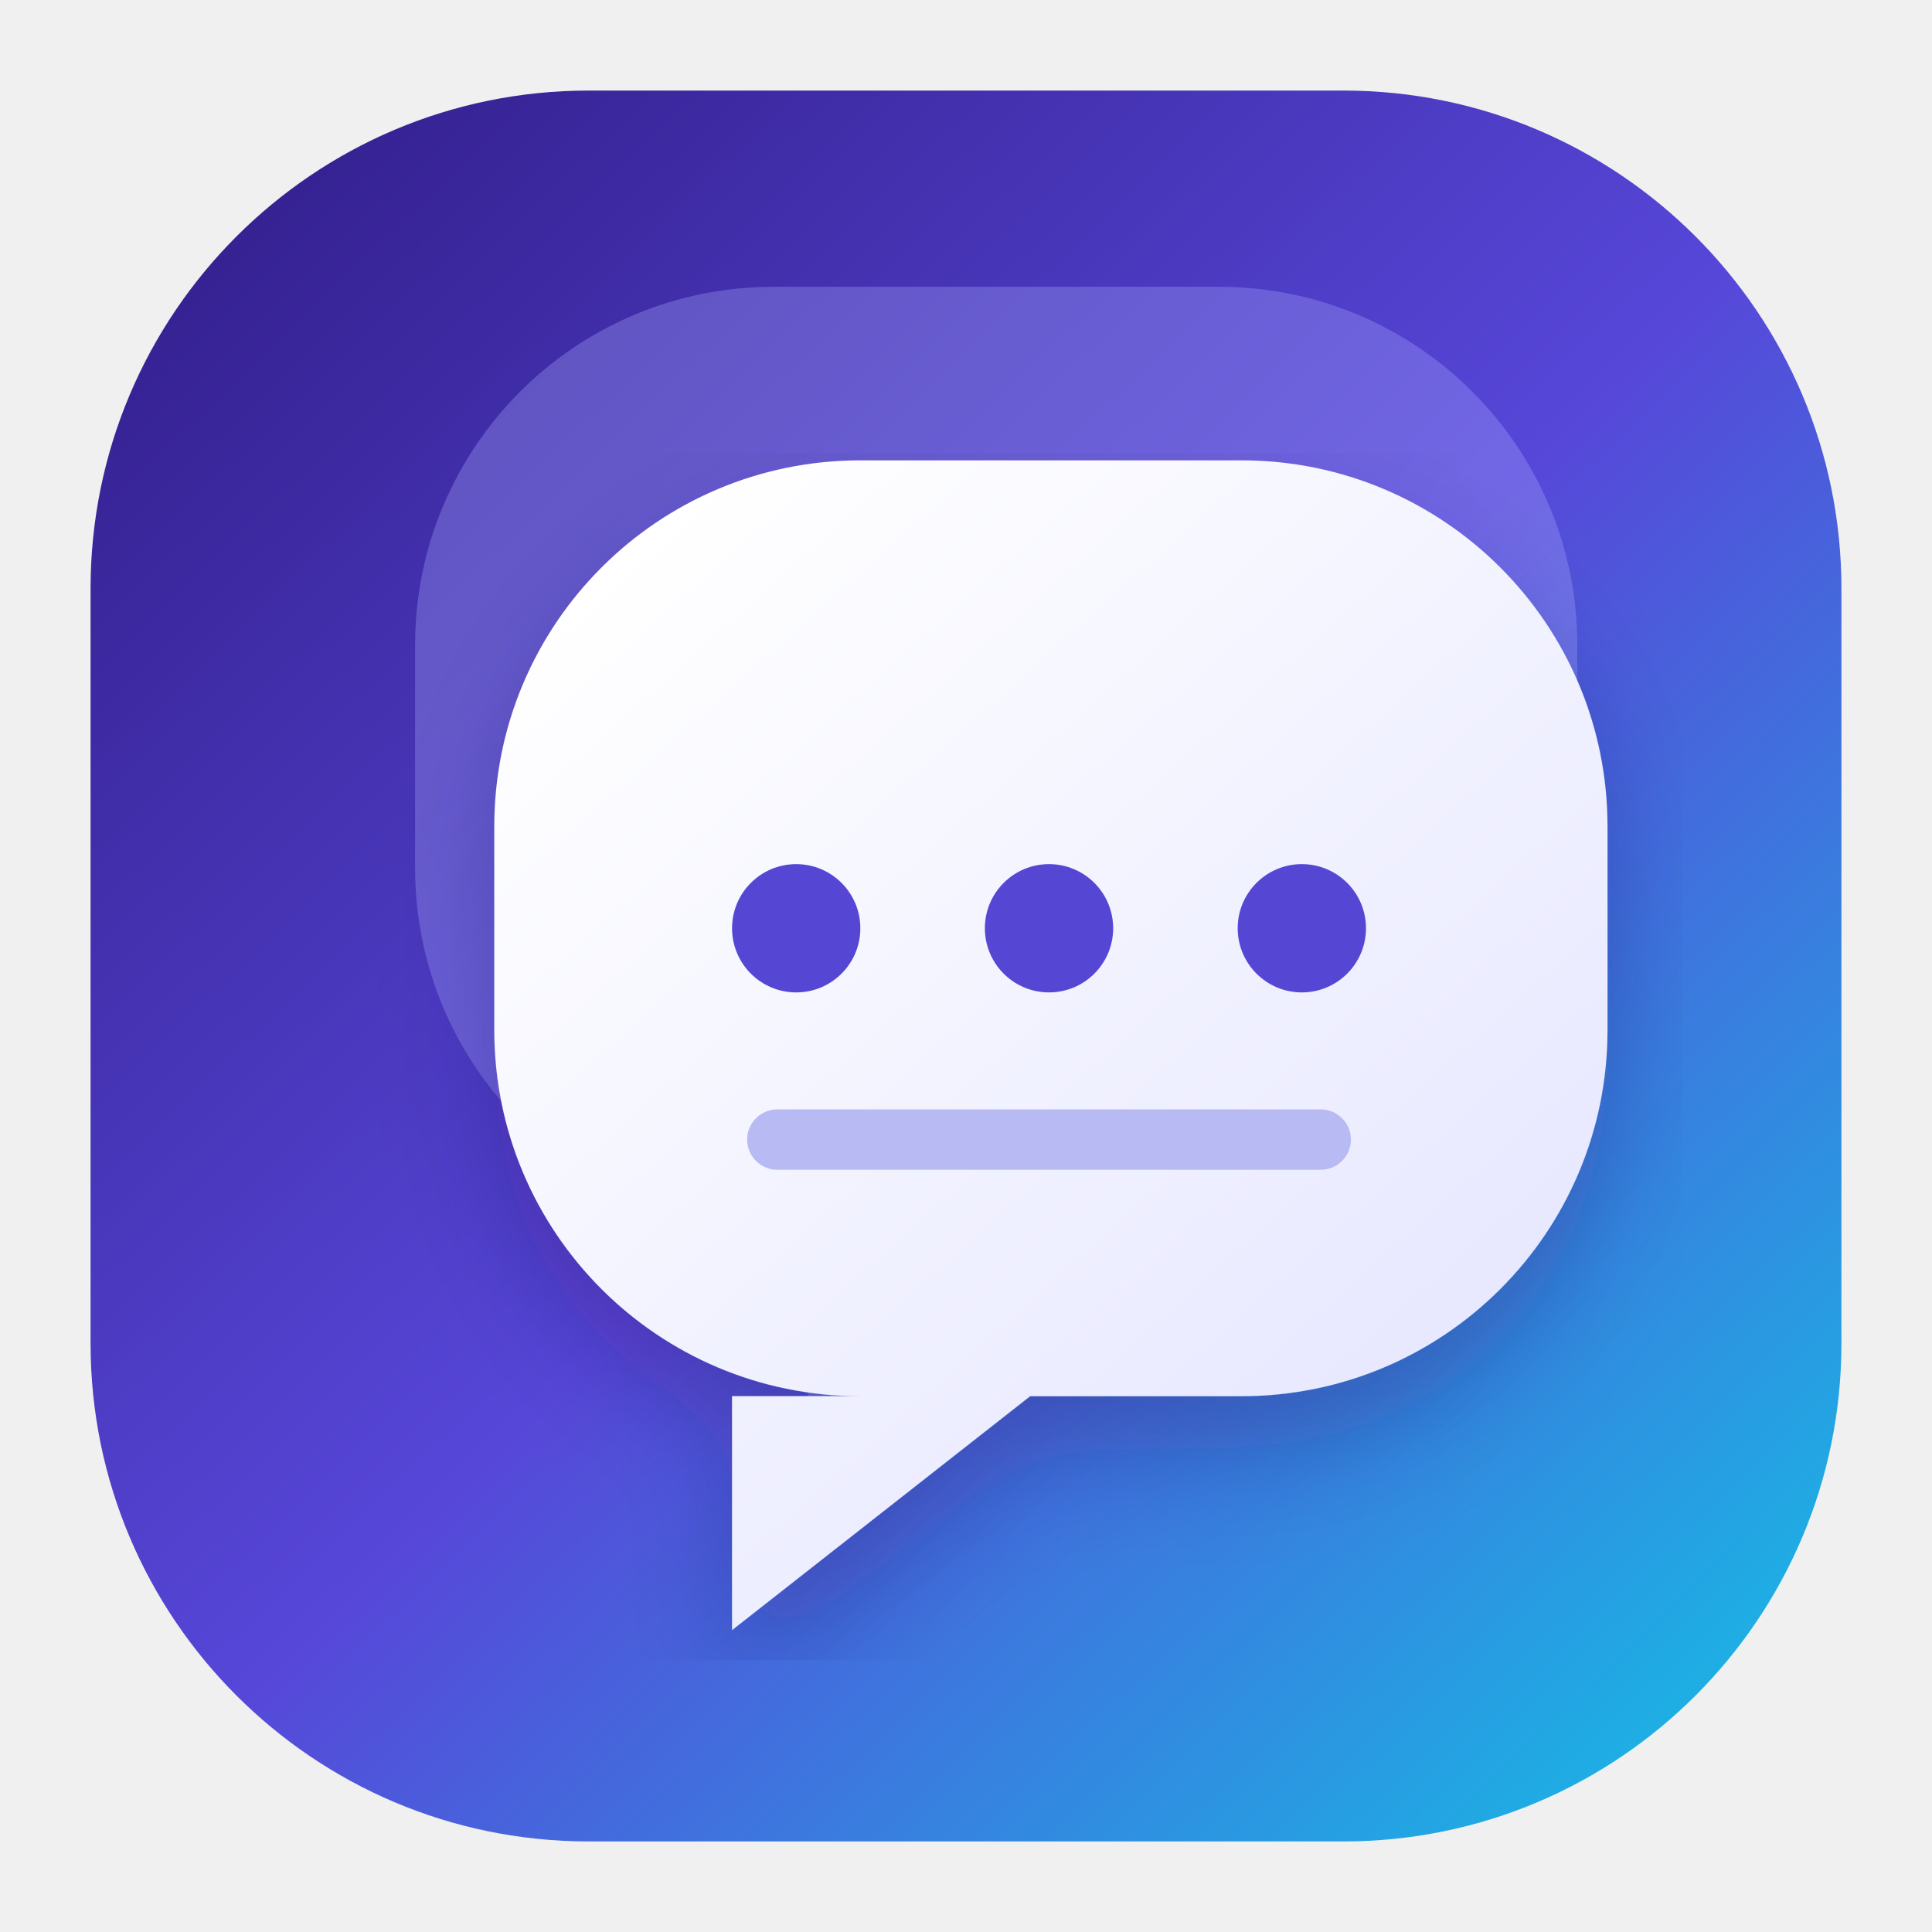
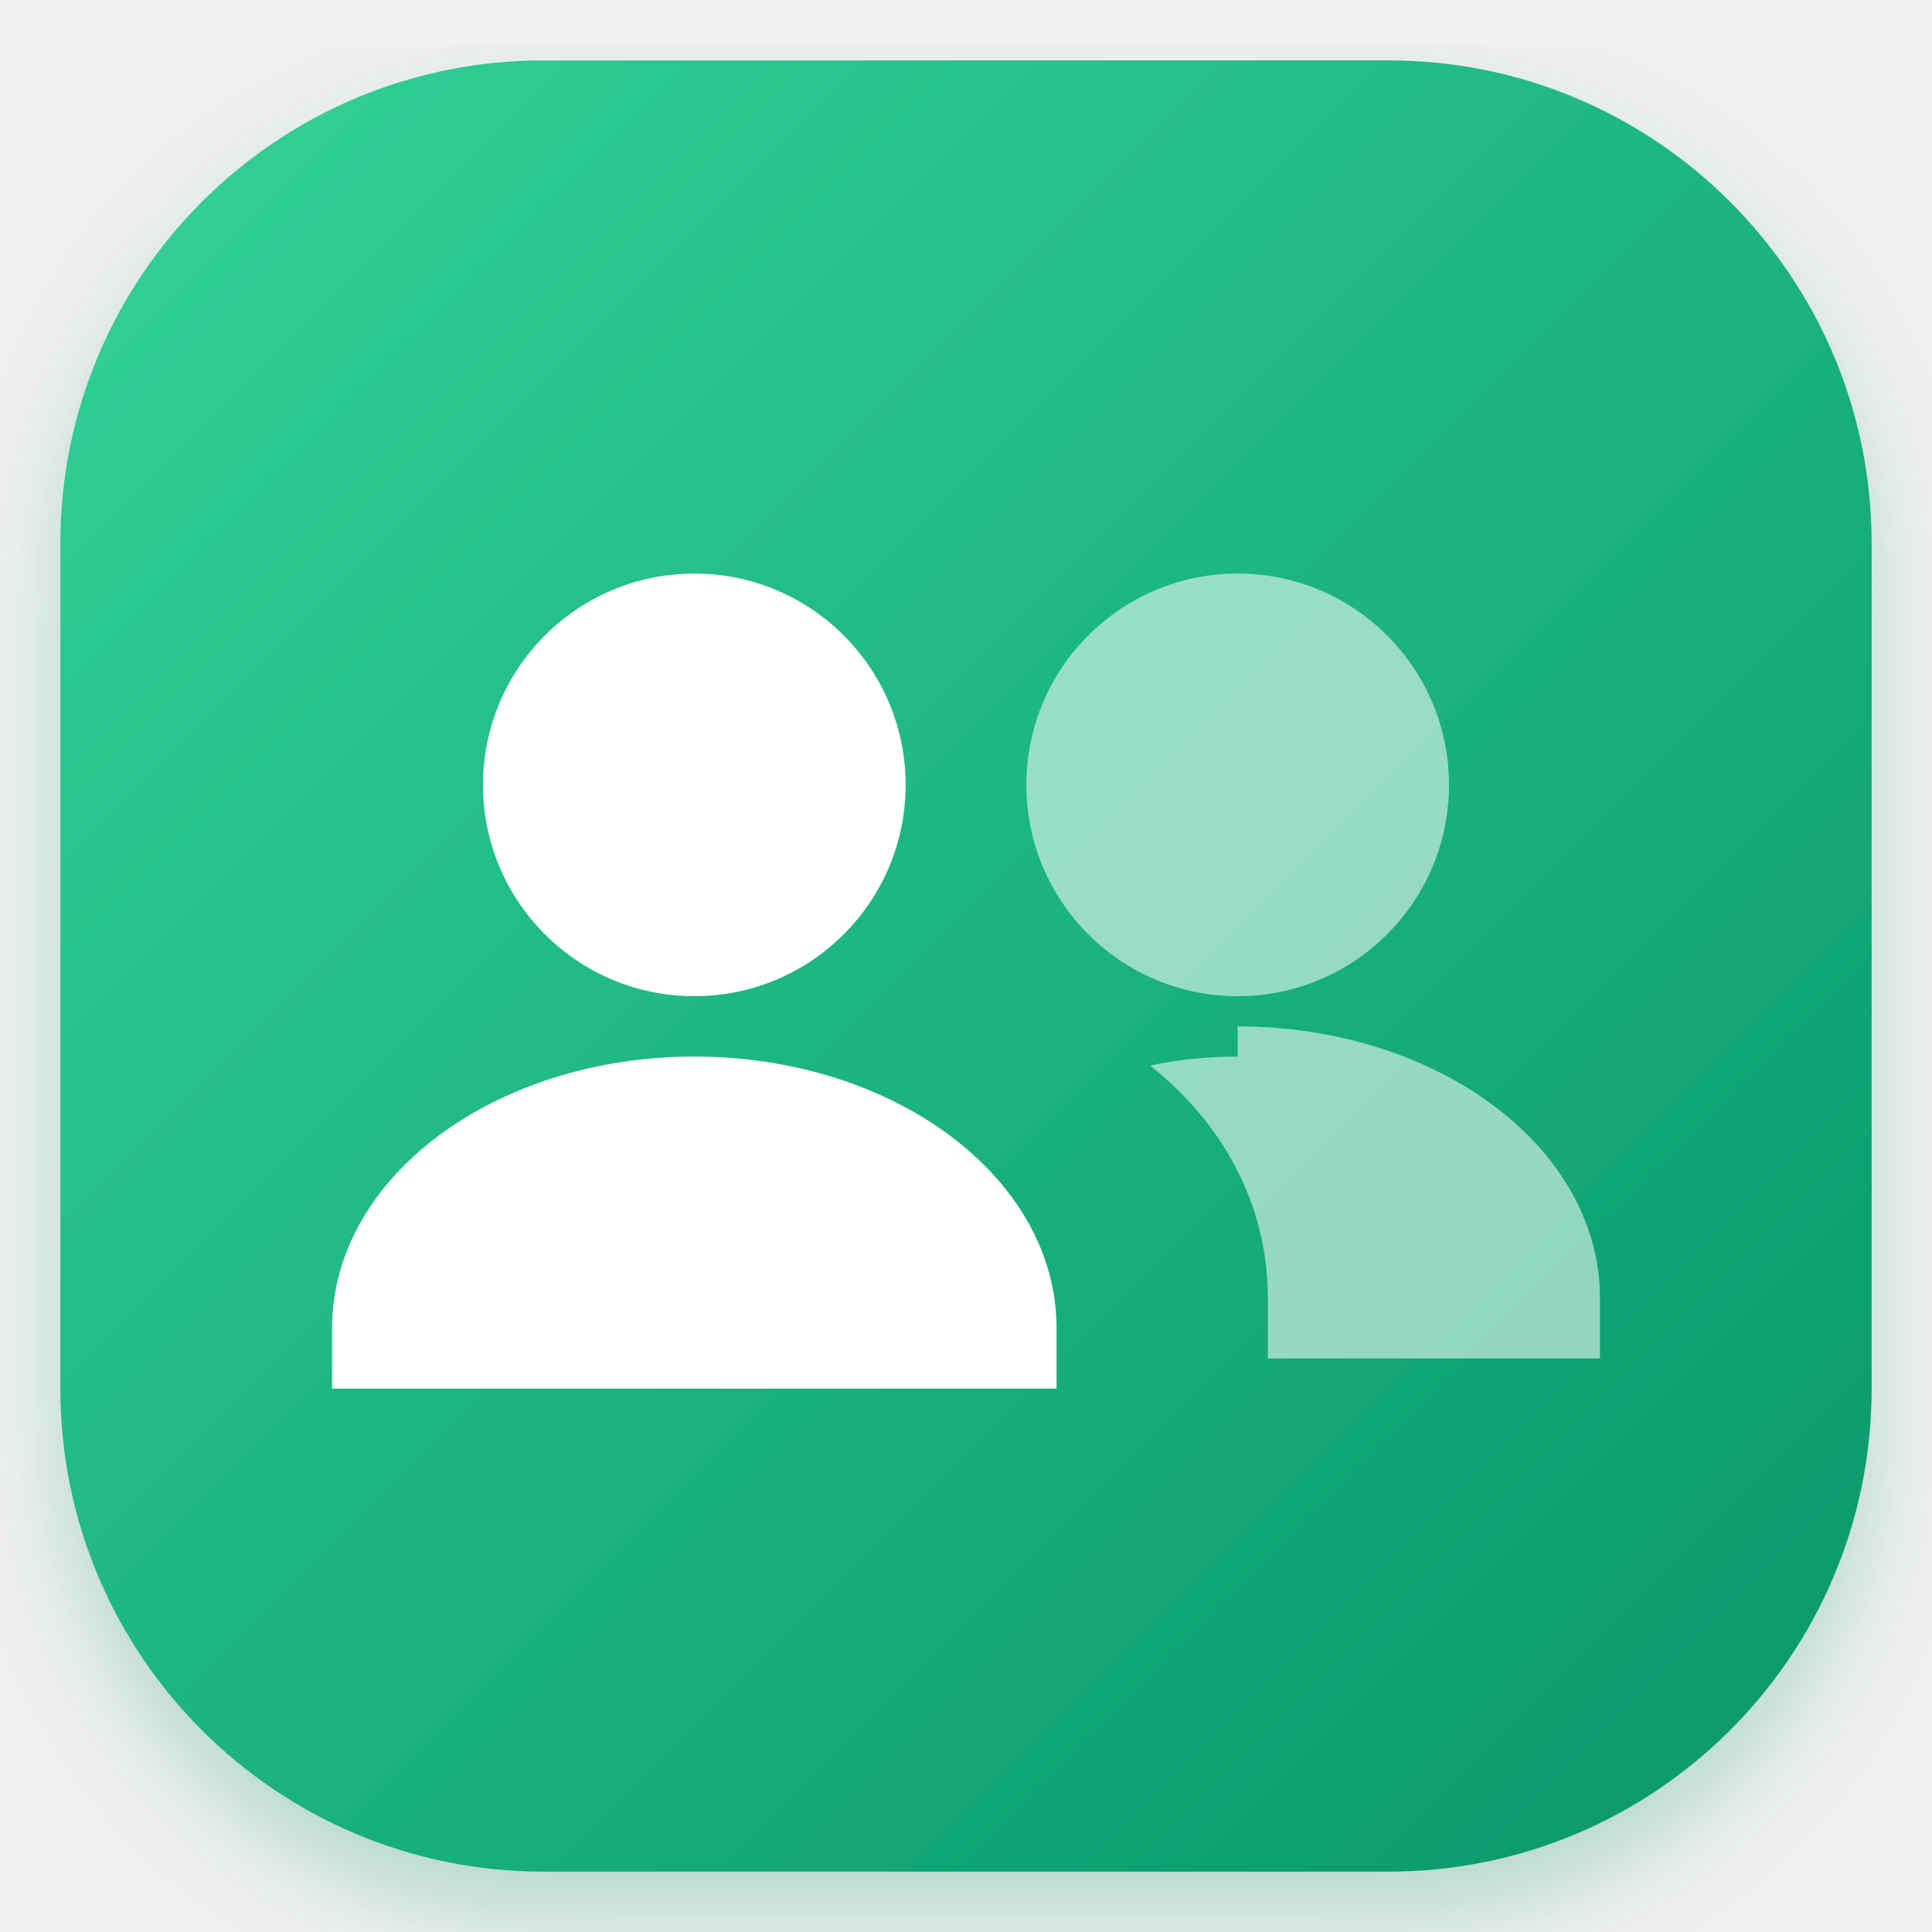
- <svg xmlns="http://www.w3.org/2000/svg" width="512" height="512" viewBox="0 0 512 512" fill="none" role="img" aria-labelledby="title desc">
+ <svg xmlns="http://www.w3.org/2000/svg" viewBox="0 0 64 64" width="64" height="64">
  <defs>
-     <linearGradient id="background" x1="58" y1="48" x2="465" y2="472" gradientUnits="userSpaceOnUse">
-       <stop stop-color="#34208F" />
-       <stop offset="0.5" stop-color="#5747D9" />
-       <stop offset="1" stop-color="#18B9E5" />
+     <linearGradient id="g1" x1="0%" y1="0%" x2="100%" y2="100%">
+       <stop offset="0%" stop-color="#34D399" />
+       <stop offset="100%" stop-color="#059669" />
    </linearGradient>
-     <linearGradient id="frontBubble" x1="160" y1="150" x2="356" y2="369" gradientUnits="userSpaceOnUse">
-       <stop stop-color="white" />
-       <stop offset="1" stop-color="#E8E9FF" />
-     </linearGradient>
-     <filter id="shadow" x="84" y="106" width="362" height="334" filterUnits="userSpaceOnUse" color-interpolation-filters="sRGB">
-       <feDropShadow dx="0" dy="14" stdDeviation="14" flood-color="#150C50" flood-opacity="0.25" />
+     <filter id="soft" x="-20%" y="-20%" width="140%" height="140%">
+       <feDropShadow dx="0" dy="1.5" stdDeviation="1.5" flood-color="#059669" flood-opacity="0.25" />
    </filter>
  </defs>
-   <rect x="24" y="24" width="464" height="464" rx="132" fill="url(#background)" />
-   <path d="M110 171C110 118.5 152.5 76 205 76H323C375.5 76 418 118.5 418 171V230C418 282.5 375.5 325 323 325H279L214 379V325H205C152.5 325 110 282.5 110 230V171Z" fill="#A9ABFF" fill-opacity="0.32" />
-   <g filter="url(#shadow)">
-     <path d="M131 219C131 165.4 174.4 122 228 122H329C382.6 122 426 165.4 426 219V273C426 326.6 382.6 370 329 370H273L194 432V370H228C174.4 370 131 326.6 131 273V219Z" fill="url(#frontBubble)" />
-   </g>
-   <circle cx="211" cy="246" r="17" fill="#5547D4" />
-   <circle cx="278" cy="246" r="17" fill="#5547D4" />
-   <circle cx="345" cy="246" r="17" fill="#5547D4" />
-   <path d="M206 302H350" stroke="#B8BAF3" stroke-width="16" stroke-linecap="round" />
+   <rect x="2" y="2" width="60" height="60" rx="16" fill="url(#g1)" filter="url(#soft)" />
+   <circle cx="23" cy="26" r="7" fill="#FFFFFF" />
+   <path d="M23 35c-6.6 0-12 4-12 9v2h24v-2c0-5-5.4-9-12-9z" fill="#FFFFFF" />
+   <circle cx="41" cy="26" r="7" fill="#FFFFFF" opacity="0.55" />
+   <path d="M41 35c-1 0-2 .1-2.9 .3c2.4 1.9 3.9 4.6 3.9 7.7v2h11v-2c0-5-5.4-9-12-9z" fill="#FFFFFF" opacity="0.55" />
</svg>
